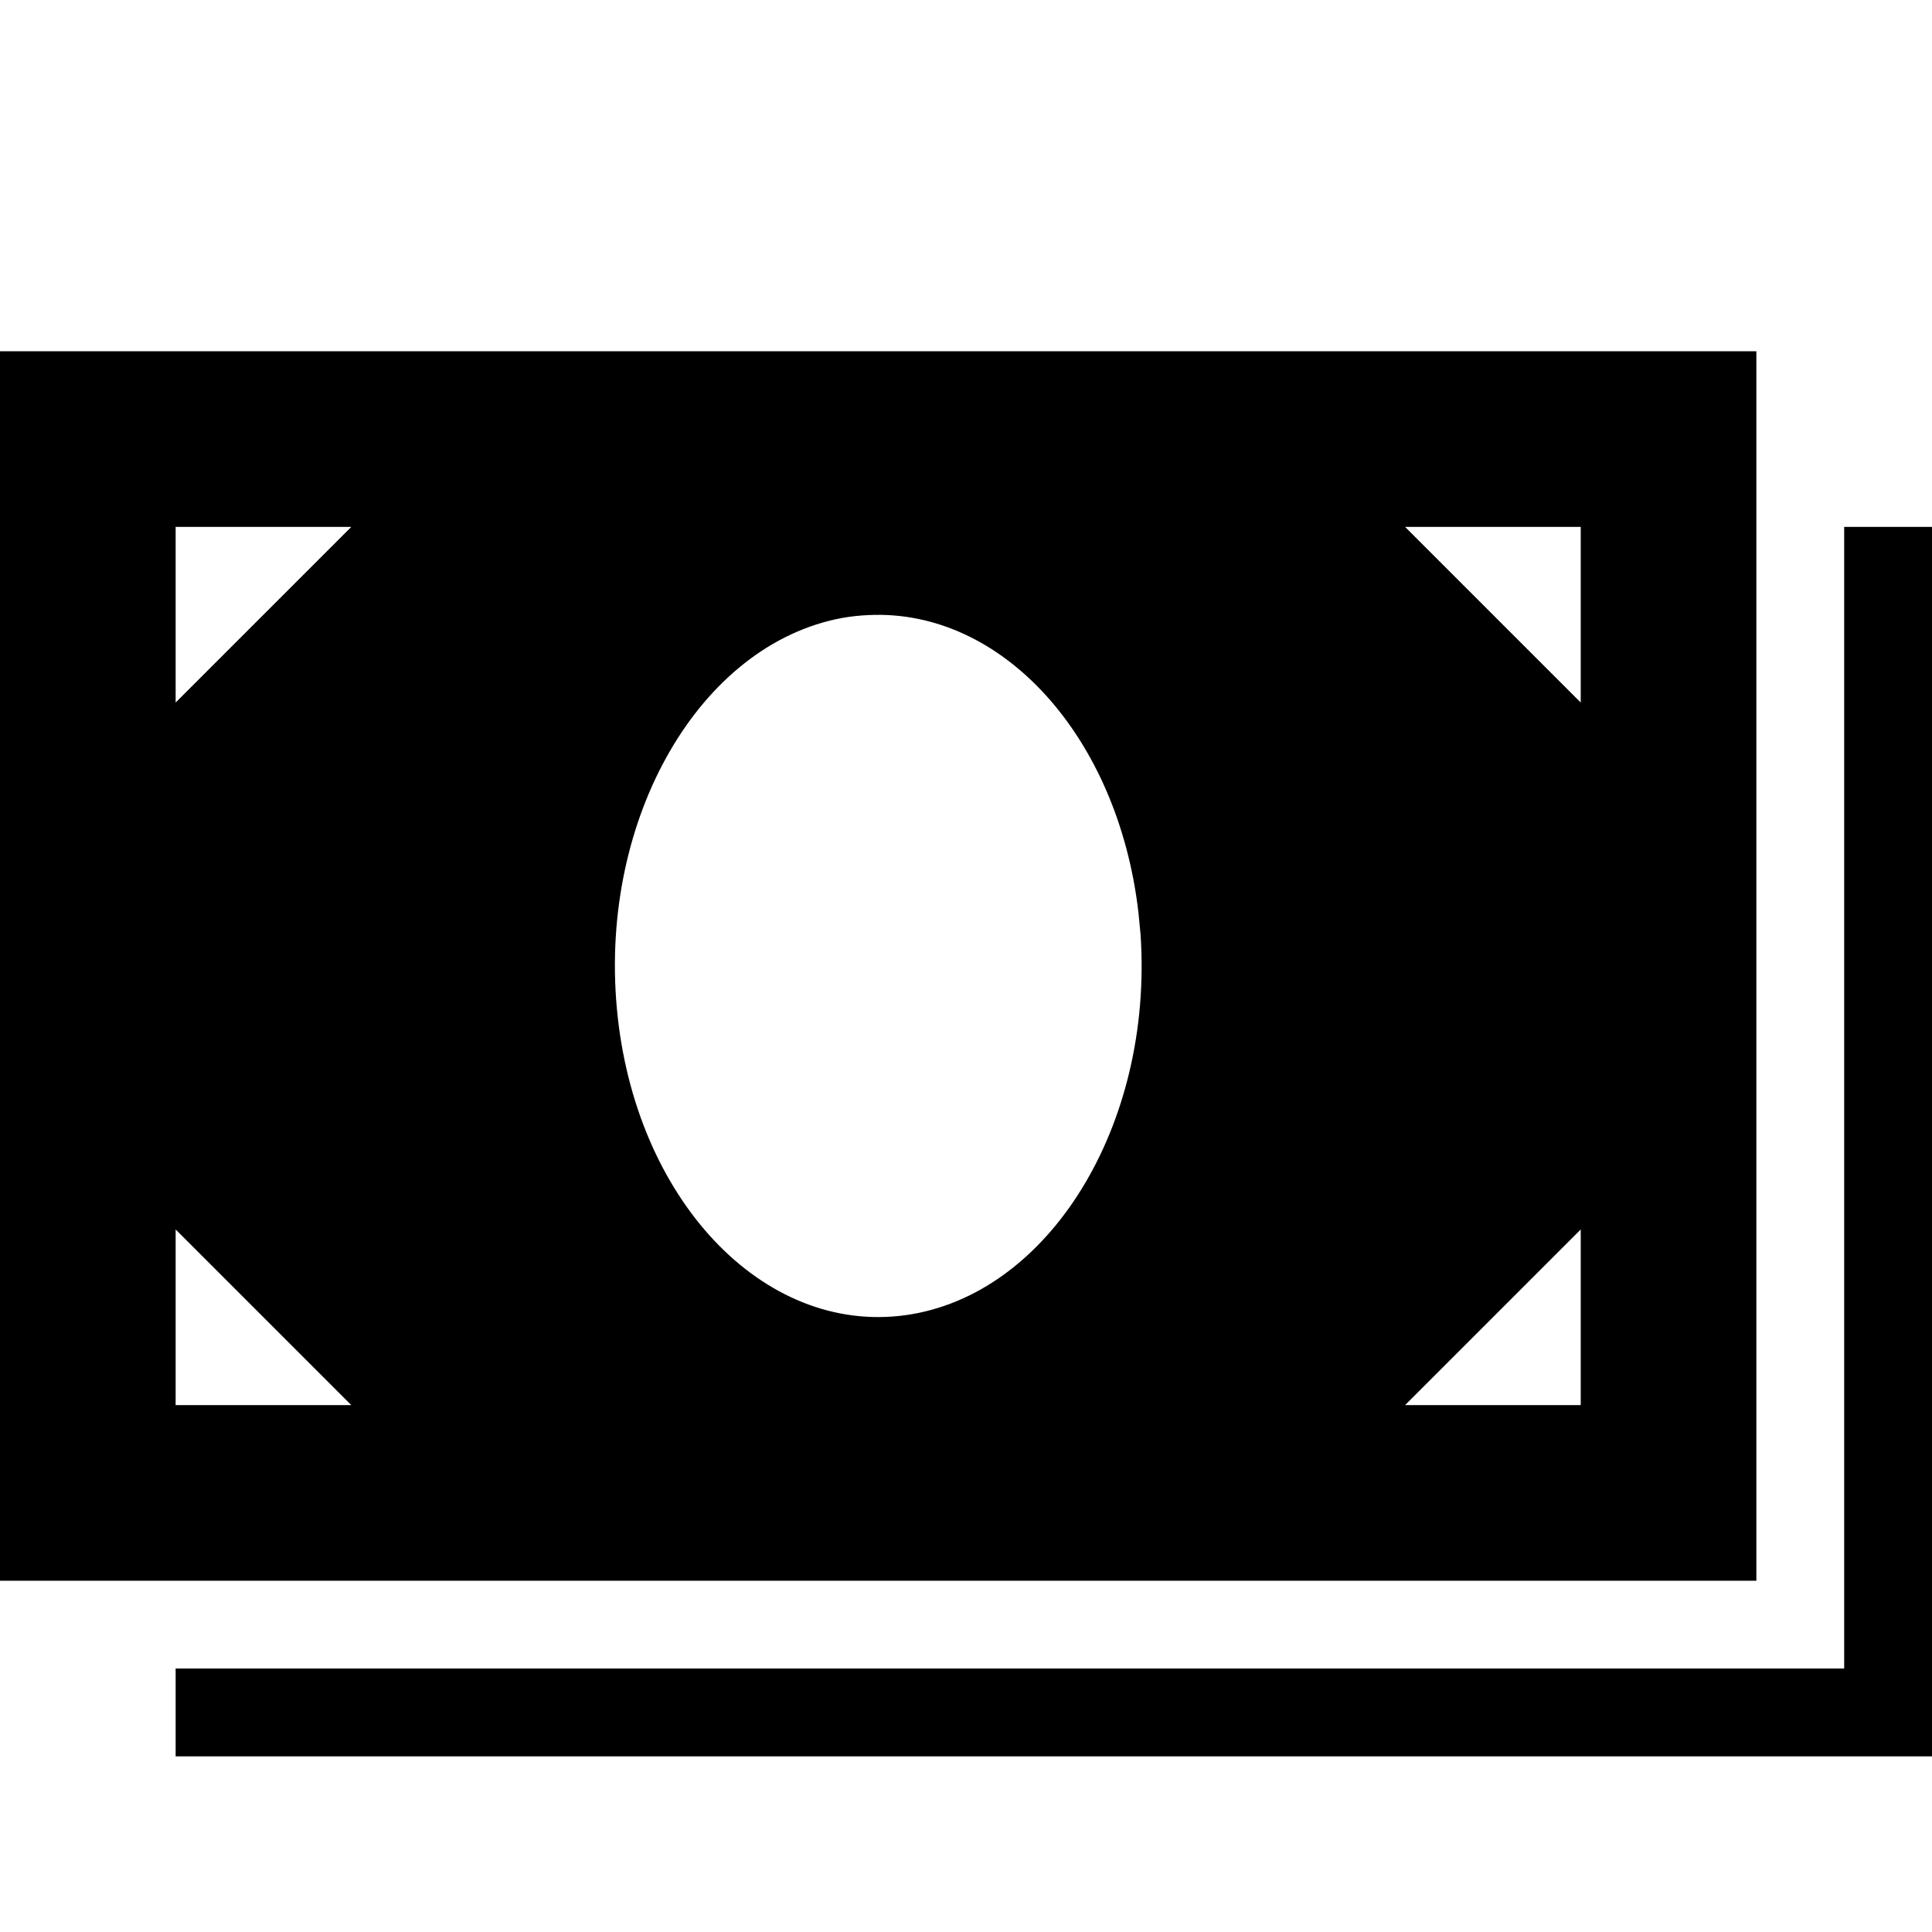
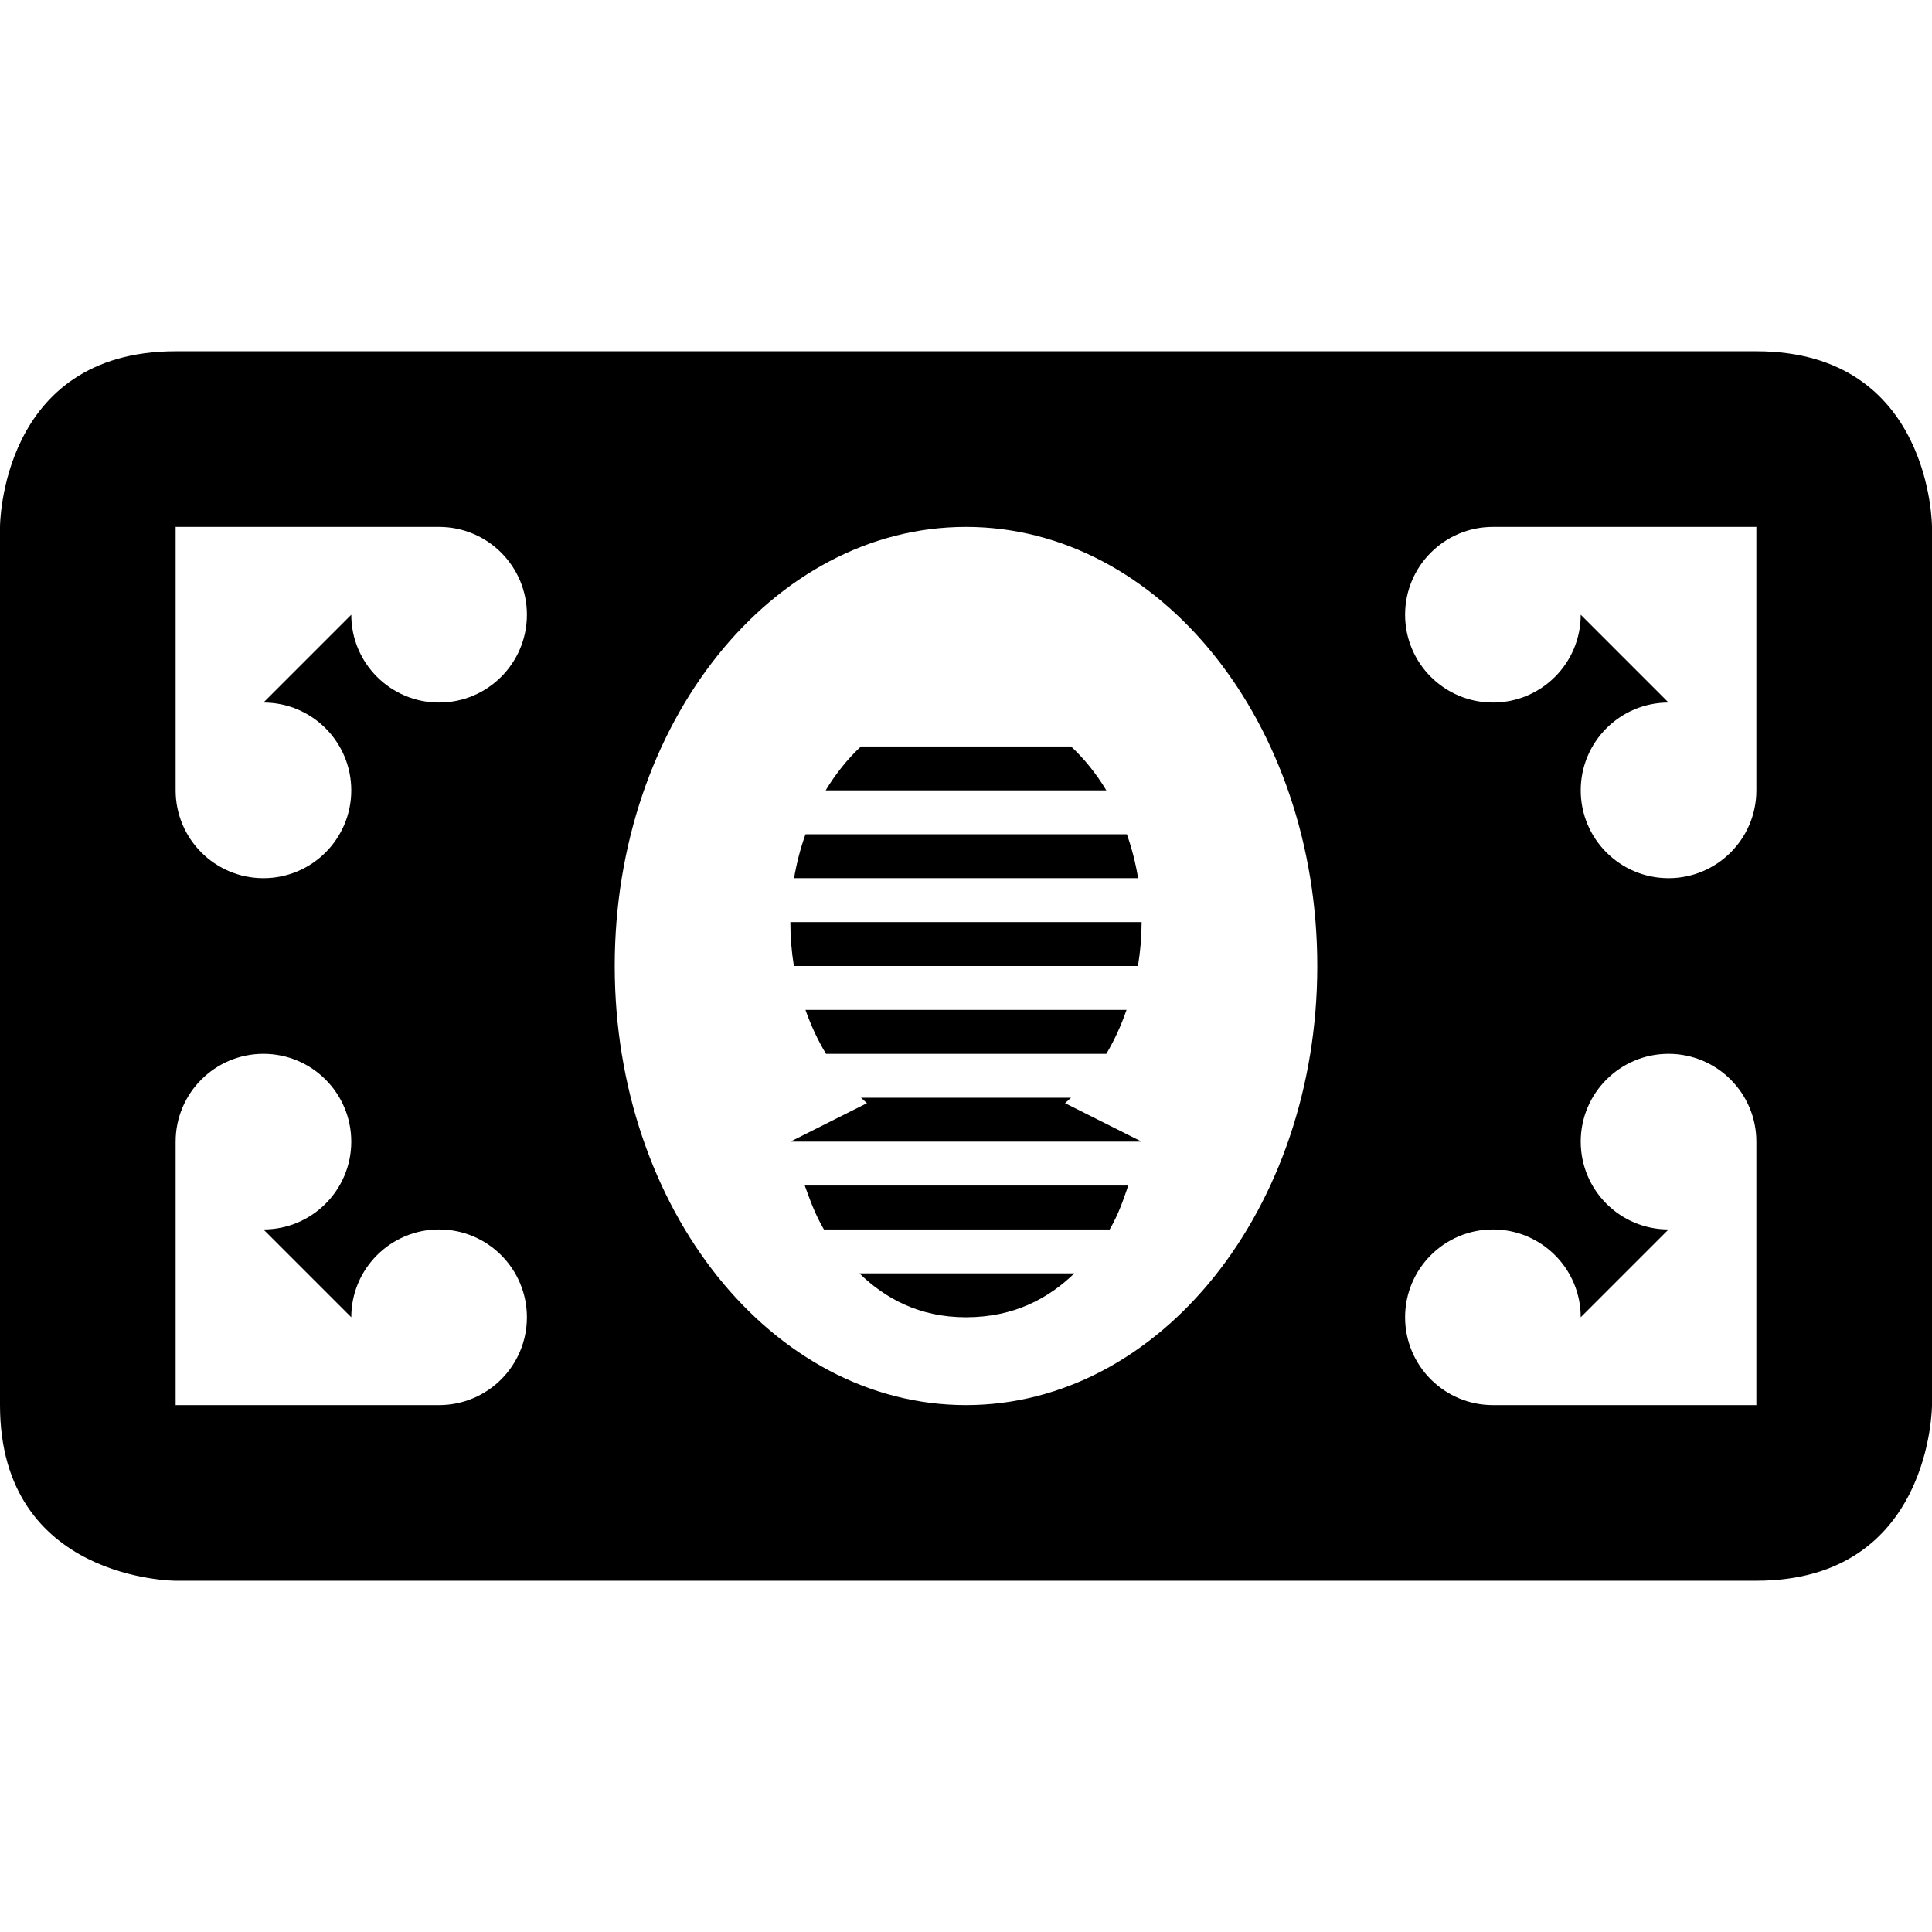
<svg xmlns="http://www.w3.org/2000/svg" version="1.1" id="svg4764" x="0px" y="0px" viewBox="0 0 11 11" enable-background="new 0 0 11 11" xml:space="preserve">
  <defs id="defs11" />
-   <g id="g5" transform="translate(0,-0.5)">
-     <path d="M 0 2 L 0 9 L 10 9 L 10 2 L 0 2 z M 1 3 L 2 3 L 1 4 L 1 3 z M 8 3 L 9 3 L 9 4 L 8 3 z M 10.5 3 L 10.5 9.5 L 1 9.5 L 1 10 L 10.5 10 L 11 10 L 11 9.5 L 11 3 L 10.5 3 z M 4.945 3.502 A 1.5 2 0 0 1 6.482 5.197 L 6.494 5.322 A 1.5 2 0 0 1 5.156 7.488 A 1.5 2 0 0 1 3.512 5.74 A 1.5 2 0 0 1 4.797 3.518 A 1.5 2 0 0 1 4.945 3.502 z M 1 7 L 2 8 L 1 8 L 1 7 z M 9 7 L 9 8 L 8 8 L 9 7 z " transform="translate(0,0.5)" id="path7" style="fill:#000000" />
-   </g>
+   <path style="fill:#000000" d="M 1 2 C 0 2 0 3 0 3 L 0 8 C 0 9 1 9 1 9 L 10 9 C 11 9 11 8 11 8 L 11 3 C 11 3 11 2 10 2 L 1 2 z M 1 3 L 2.5 3 A 0.5 0.5 0 0 1 3 3.5 A 0.5 0.5 0 0 1 2.5 4 A 0.5 0.5 0 0 1 2 3.5 L 1.5 4 A 0.5 0.5 0 0 1 2 4.5 A 0.5 0.5 0 0 1 1.5 5 A 0.5 0.5 0 0 1 1 4.5 L 1 3 z M 5.5 3 C 6.605 3 7.5 4.119 7.5 5.5 C 7.5 6.881 6.605 8 5.5 8 C 4.395 8 3.5 6.881 3.5 5.5 C 3.5 4.119 4.395 3 5.5 3 z M 8.5 3 L 10 3 L 10 4.5 A 0.5 0.5 0 0 1 9.5 5 A 0.5 0.5 0 0 1 9 4.5 A 0.5 0.5 0 0 1 9.5 4 L 9 3.5 A 0.5 0.5 0 0 1 8.5 4 A 0.5 0.5 0 0 1 8 3.5 A 0.5 0.5 0 0 1 8.5 3 z M 1.5 6 A 0.5 0.5 0 0 1 2 6.5 A 0.5 0.5 0 0 1 1.5 7 L 2 7.5 A 0.5 0.5 0 0 1 2.5 7 A 0.5 0.5 0 0 1 3 7.5 A 0.5 0.5 0 0 1 2.5 8 L 1 8 L 1 6.5 A 0.5 0.5 0 0 1 1.5 6 z M 9.5 6 A 0.5 0.5 0 0 1 10 6.5 L 10 8 L 8.5 8 A 0.5 0.5 0 0 1 8 7.5 A 0.5 0.5 0 0 1 8.5 7 A 0.5 0.5 0 0 1 9 7.5 L 9.5 7 A 0.5 0.5 0 0 1 9 6.5 A 0.5 0.5 0 0 1 9.5 6 z " id="path5622" />
+   <path style="opacity:1;fill:#000000;fill-opacity:1;stroke:none;stroke-width:2.632;stroke-linecap:round;stroke-linejoin:round;stroke-miterlimit:4;stroke-dasharray:none;stroke-dashoffset:0;stroke-opacity:1;marker:none" d="M 4.902 4.25 A 1 1.25 0 0 0 4.701 4.5 L 6.299 4.5 A 1 1.25 0 0 0 6.098 4.25 L 4.902 4.25 z M 4.586 4.75 A 1 1.25 0 0 0 4.521 5 L 6.48 5 A 1 1.25 0 0 0 6.416 4.75 L 4.586 4.75 z M 4.5 5.25 A 1 1.25 0 0 0 4.52 5.5 L 6.479 5.5 A 1 1.25 0 0 0 6.5 5.25 L 4.5 5.25 z M 4.586 5.75 A 1 1.25 0 0 0 4.703 6 L 6.299 6 A 1 1.25 0 0 0 6.414 5.75 L 4.586 5.75 z M 4.902 6.25 A 1 1.25 0 0 0 4.936 6.281 L 4.5 6.5 L 6.5 6.5 L 6.064 6.281 A 1 1.25 0 0 0 6.098 6.25 L 4.902 6.25 z M 4.582 6.75 C 4.611 6.829 4.638 6.909 4.691 7 L 6.318 7 C 6.371 6.909 6.396 6.829 6.424 6.75 L 4.582 6.75 z M 4.893 7.25 C 5.039 7.392 5.233 7.5 5.5 7.5 C 5.774 7.5 5.97 7.392 6.117 7.25 L 4.893 7.25 z " id="path5835" />
</svg>
